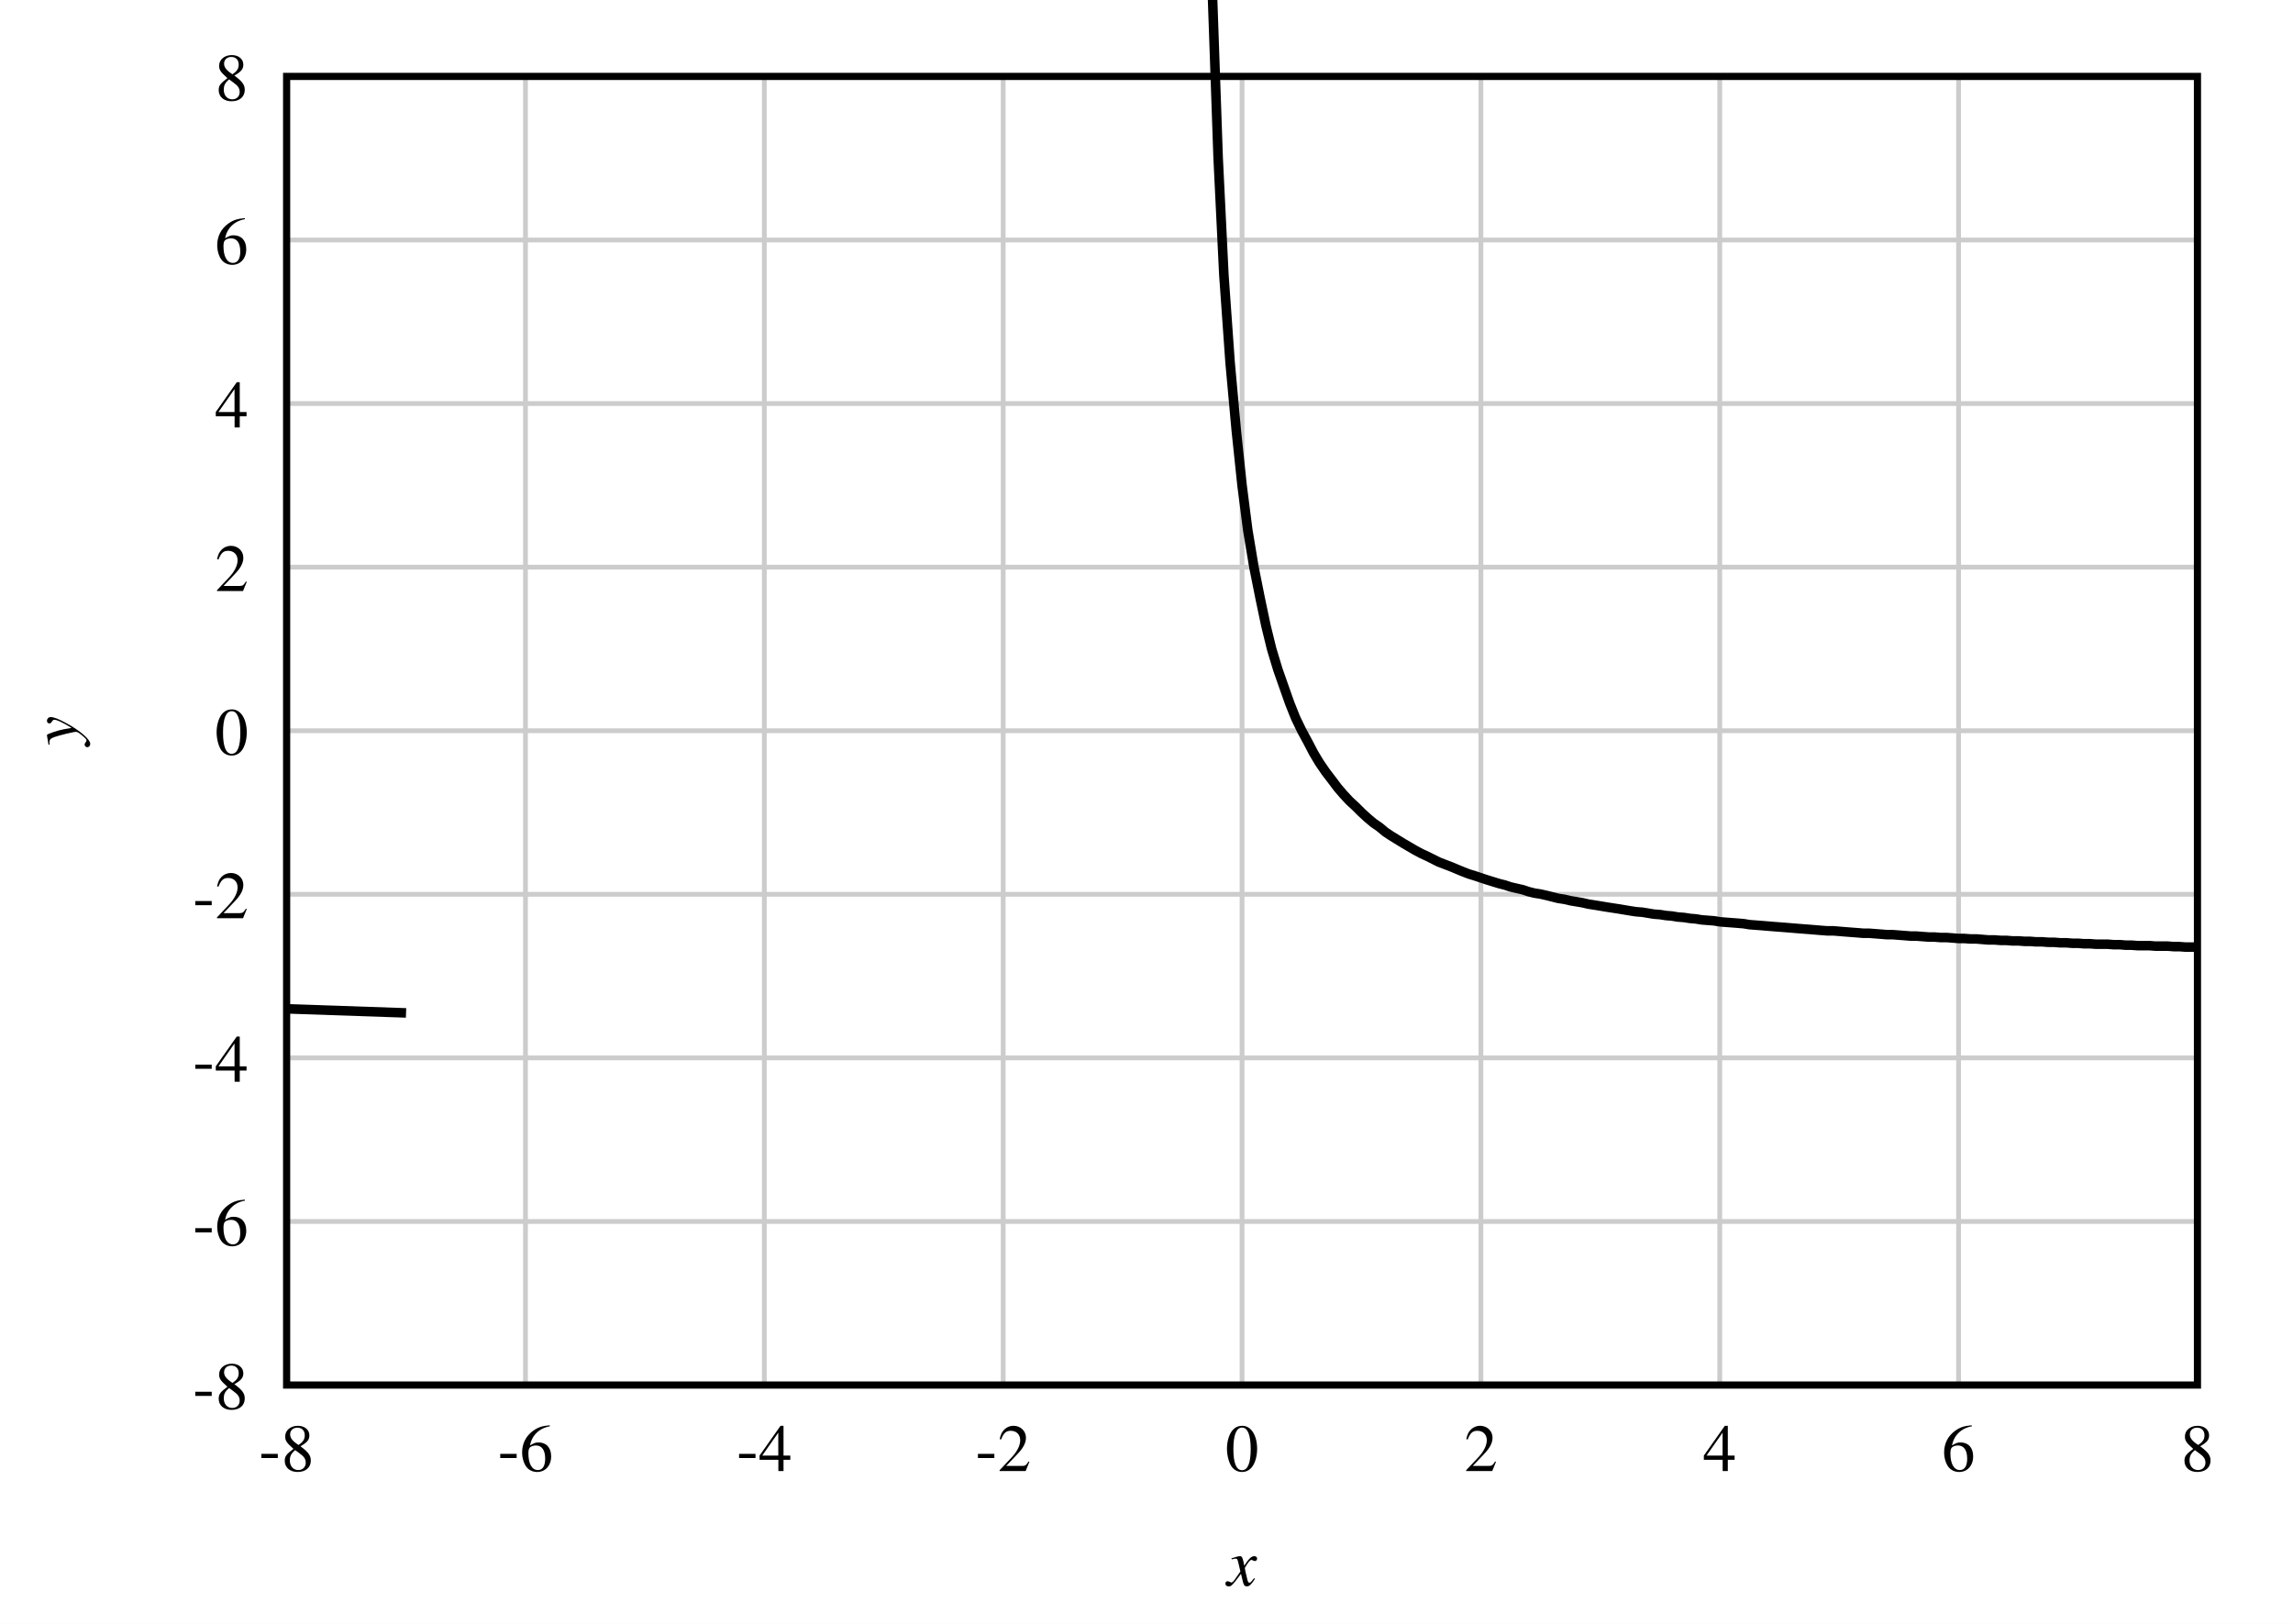
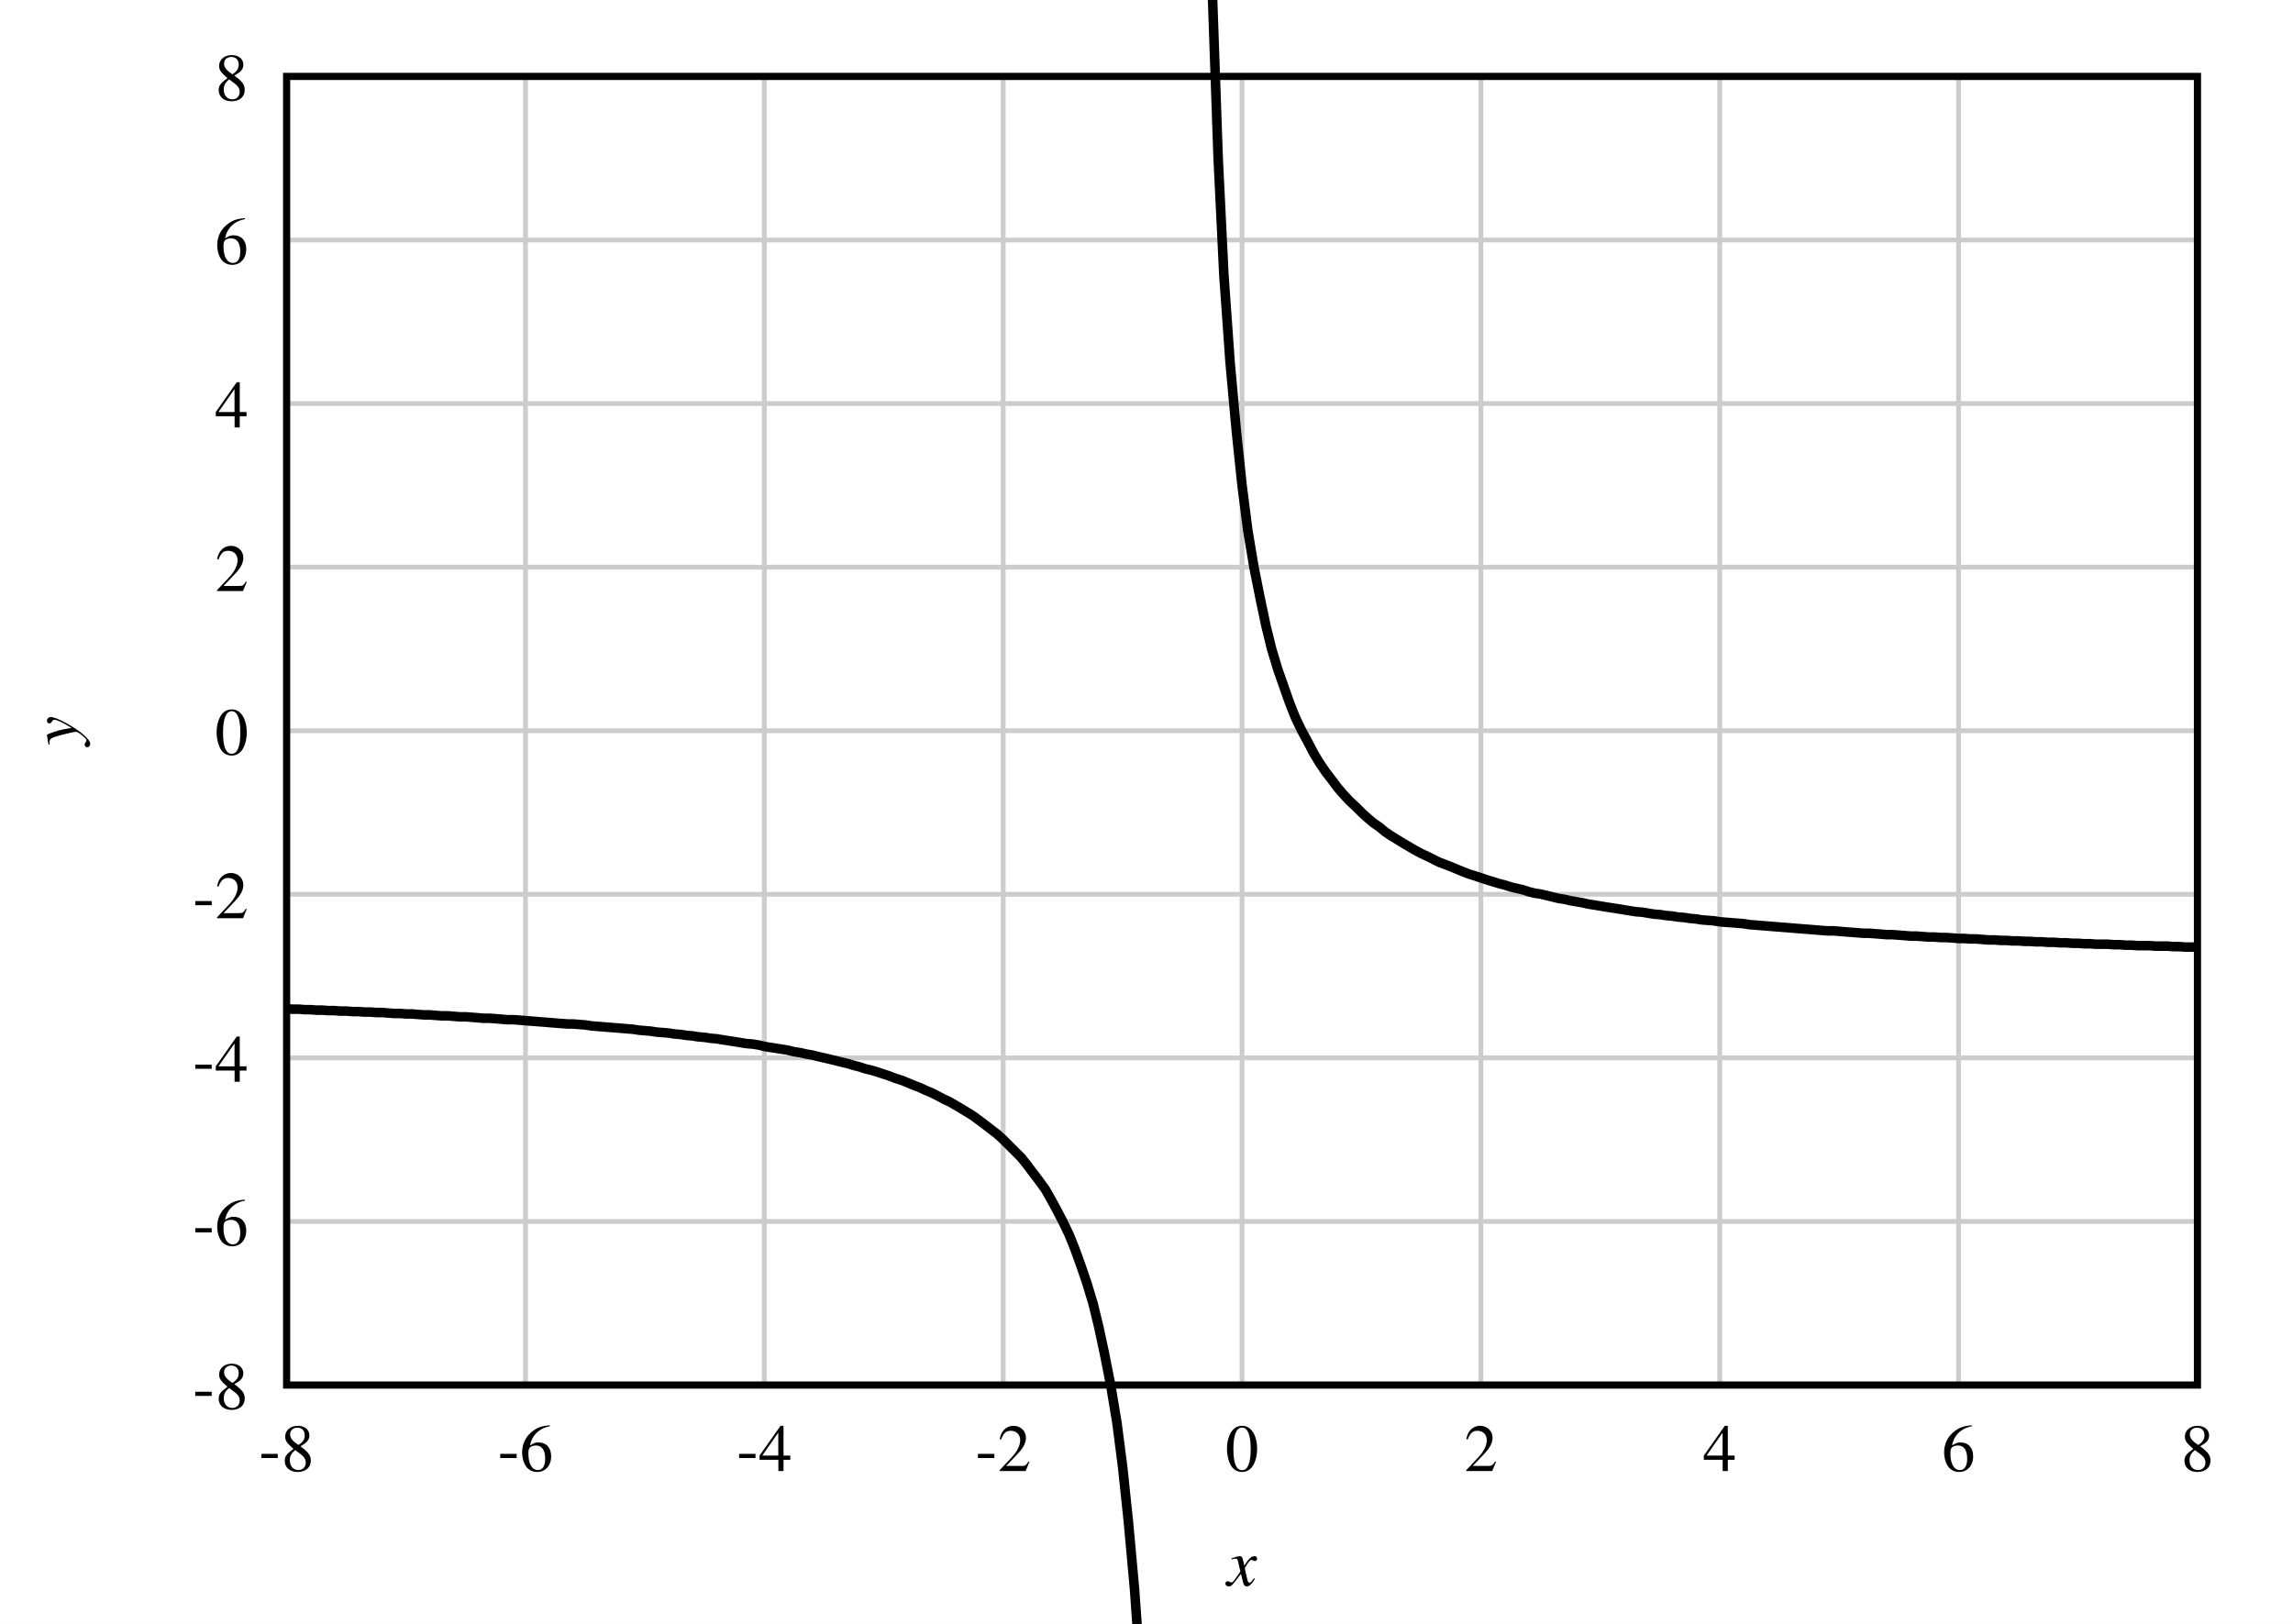
<svg xmlns="http://www.w3.org/2000/svg" viewBox="0 0 480 340" width="480" height="340">
  <rect width="480" height="340" fill="#fff" />
  <g font-family="Times,serif" font-size="14" fill="#000" stroke="#000" stroke-width="1.5">
    <line x1="60.0" y1="290.0" x2="60.0" y2="16.0" stroke="#ccc" stroke-width="1" />
    <text x="60.0" y="308" text-anchor="middle" stroke="none">-8</text>
    <line x1="110.0" y1="290.0" x2="110.0" y2="16.0" stroke="#ccc" stroke-width="1" />
    <text x="110.0" y="308" text-anchor="middle" stroke="none">-6</text>
    <line x1="160.0" y1="290.0" x2="160.0" y2="16.0" stroke="#ccc" stroke-width="1" />
    <text x="160.0" y="308" text-anchor="middle" stroke="none">-4</text>
    <line x1="210.0" y1="290.0" x2="210.0" y2="16.0" stroke="#ccc" stroke-width="1" />
    <text x="210.0" y="308" text-anchor="middle" stroke="none">-2</text>
    <line x1="260.0" y1="290.0" x2="260.0" y2="16.0" stroke="#ccc" stroke-width="1" />
    <text x="260.0" y="308" text-anchor="middle" stroke="none">0</text>
    <line x1="310.0" y1="290.0" x2="310.0" y2="16.0" stroke="#ccc" stroke-width="1" />
    <text x="310.0" y="308" text-anchor="middle" stroke="none">2</text>
    <line x1="360.0" y1="290.0" x2="360.0" y2="16.0" stroke="#ccc" stroke-width="1" />
    <text x="360.0" y="308" text-anchor="middle" stroke="none">4</text>
    <line x1="410.0" y1="290.0" x2="410.0" y2="16.0" stroke="#ccc" stroke-width="1" />
    <text x="410.0" y="308" text-anchor="middle" stroke="none">6</text>
    <line x1="460.0" y1="290.0" x2="460.0" y2="16.0" stroke="#ccc" stroke-width="1" />
    <text x="460.0" y="308" text-anchor="middle" stroke="none">8</text>
    <line x1="60.0" y1="290.0" x2="460.0" y2="290.0" stroke="#ccc" stroke-width="1" />
    <text x="52" y="295.0" text-anchor="end" stroke="none">-8</text>
    <line x1="60.0" y1="255.75" x2="460.0" y2="255.75" stroke="#ccc" stroke-width="1" />
    <text x="52" y="260.75" text-anchor="end" stroke="none">-6</text>
    <line x1="60.0" y1="221.5" x2="460.0" y2="221.5" stroke="#ccc" stroke-width="1" />
    <text x="52" y="226.5" text-anchor="end" stroke="none">-4</text>
    <line x1="60.0" y1="187.25" x2="460.0" y2="187.25" stroke="#ccc" stroke-width="1" />
    <text x="52" y="192.25" text-anchor="end" stroke="none">-2</text>
    <line x1="60.0" y1="153.0" x2="460.0" y2="153.0" stroke="#ccc" stroke-width="1" />
    <text x="52" y="158.0" text-anchor="end" stroke="none">0</text>
    <line x1="60.0" y1="118.75" x2="460.0" y2="118.75" stroke="#ccc" stroke-width="1" />
    <text x="52" y="123.75" text-anchor="end" stroke="none">2</text>
    <line x1="60.0" y1="84.5" x2="460.0" y2="84.5" stroke="#ccc" stroke-width="1" />
    <text x="52" y="89.5" text-anchor="end" stroke="none">4</text>
    <line x1="60.0" y1="50.25" x2="460.0" y2="50.25" stroke="#ccc" stroke-width="1" />
    <text x="52" y="55.25" text-anchor="end" stroke="none">6</text>
    <line x1="60.0" y1="16.0" x2="460.0" y2="16.0" stroke="#ccc" stroke-width="1" />
    <text x="52" y="21.0" text-anchor="end" stroke="none">8</text>
    <rect x="60.0" y="16.0" width="400.0" height="274.0" fill="none" />
-     <line x1="60.0" y1="211.225" x2="85.0" y2="212.081" stroke-width="2" />
    <polyline fill="none" stroke-width="2" points="250.0,-309.4 251.2,-138.1 252.5,-52.5 253.8,-1.1 255.0,33.1 256.2,57.6 257.5,75.9 258.8,90.2 260.0,101.6 261.2,111.0 262.5,118.8 263.8,125.3 265.0,131.0 266.2,135.9 267.5,140.2 268.8,143.9 270.0,147.3 271.2,150.3 272.5,153.0 273.8,155.4 275.0,157.7 276.2,159.7 277.5,161.6 278.8,163.3 280.0,164.9 281.2,166.3 282.5,167.7 283.8,168.9 285.0,170.1 286.2,171.2 287.5,172.3 288.8,173.2 290.0,174.2 291.2,175.0 292.5,175.8 293.8,176.6 295.0,177.3 296.2,178.0 297.5,178.7 298.8,179.3 300.0,179.9 301.2,180.5 302.5,181.0 303.8,181.5 305.0,182.0 306.2,182.5 307.5,183.0 308.8,183.4 310.0,183.8 311.2,184.2 312.5,184.6 313.8,185.0 315.0,185.3 316.2,185.7 317.5,186.0 318.8,186.3 320.0,186.7 321.2,187.0 322.5,187.2 323.8,187.5 325.0,187.8 326.2,188.1 327.5,188.3 328.8,188.6 330.0,188.8 331.2,189.0 332.5,189.3 333.8,189.5 335.0,189.7 336.2,189.9 337.5,190.1 338.8,190.3 340.0,190.5 341.2,190.7 342.5,190.9 343.8,191.0 345.0,191.2 346.2,191.4 347.5,191.5 348.8,191.7 350.0,191.8 351.2,192.0 352.5,192.1 353.8,192.3 355.0,192.4 356.2,192.6 357.5,192.7 358.8,192.8 360.0,193.0 361.2,193.1 362.5,193.2 363.8,193.3 365.0,193.4 366.2,193.6 367.5,193.7 368.8,193.8 370.0,193.9 371.2,194.0 372.5,194.1 373.8,194.2 375.0,194.3 376.2,194.4 377.5,194.5 378.8,194.6 380.0,194.7 381.2,194.8 382.5,194.9 383.8,194.9 385.0,195.0 386.2,195.1 387.5,195.2 388.8,195.3 390.0,195.4 391.2,195.4 392.5,195.5 393.8,195.6 395.0,195.7 396.2,195.7 397.5,195.8 398.8,195.9 400.0,196.0 401.2,196.0 402.5,196.1 403.8,196.2 405.0,196.2 406.2,196.3 407.5,196.3 408.8,196.4 410.0,196.5 411.2,196.5 412.5,196.6 413.8,196.6 415.0,196.7 416.2,196.8 417.5,196.8 418.8,196.9 420.0,196.9 421.2,197.0 422.5,197.0 423.8,197.1 425.0,197.1 426.2,197.2 427.5,197.2 428.8,197.3 430.0,197.3 431.2,197.4 432.5,197.4 433.8,197.5 435.0,197.5 436.2,197.6 437.5,197.6 438.8,197.7 440.0,197.7 441.2,197.7 442.5,197.8 443.8,197.8 445.0,197.9 446.2,197.9 447.5,198.0 448.8,198.0 450.0,198.0 451.2,198.1 452.5,198.1 453.8,198.1 455.0,198.2 456.2,198.2 457.5,198.3 458.8,198.3 460.0,198.3" />
    <text x="260.0" y="332" text-anchor="middle" font-style="italic" stroke="none">x</text>
    <text transform="translate(16,153.0) rotate(-90)" text-anchor="middle" font-style="italic" stroke="none">y</text>
+     <polyline fill="none" stroke-width="2" points="60.0,211.2 61.2,211.3 62.5,211.3 63.8,211.4 65.0,211.4 66.2,211.5 67.5,211.5 68.7,211.6 70.0,211.6 71.2,211.7 72.5,211.7 73.8,211.8 75.0,211.8 76.2,211.9 77.5,211.9 78.8,212.0 80.0,212.0 81.2,212.1 82.5,212.2 83.8,212.2 85.0,212.3 86.2,212.3 87.5,212.4 88.8,212.5 90.0,212.5 91.2,212.6 92.5,212.7 93.8,212.7 95.0,212.8 96.2,212.9 97.5,212.9 98.8,213.0 100.0,213.1 101.2,213.2 102.5,213.2 103.8,213.3 105.0,213.4 106.2,213.5 107.5,213.5 108.8,213.6 110.0,213.7 111.2,213.8 112.5,213.9 113.8,214.0 115.0,214.1 116.2,214.2 117.5,214.3 118.8,214.4 120.0,214.4 121.2,214.5 122.5,214.6 123.8,214.8 125.0,214.9 126.3,215.0 127.5,215.1 128.8,215.2 130.0,215.3 131.2,215.4 132.5,215.5 133.8,215.7 135.0,215.8 136.2,215.9 137.5,216.1 138.8,216.2 140.0,216.3 141.2,216.5 142.5,216.6 143.8,216.8 145.0,216.9 146.2,217.1 147.5,217.2 148.8,217.4 150.0,217.5 151.2,217.7 152.5,217.9 153.8,218.1 155.0,218.3 156.2,218.5 157.5,218.6 158.8,218.8 160.0,219.1 161.2,219.3 162.5,219.5 163.8,219.7 165.0,219.9 166.2,220.2 167.5,220.4 168.8,220.7 170.0,220.9 171.2,221.2 172.5,221.5 173.8,221.8 175.0,222.1 176.2,222.4 177.5,222.7 178.8,223.1 180.0,223.4 181.2,223.8 182.5,224.1 183.8,224.5 185.0,224.9 186.2,225.3 187.5,225.8 188.8,226.2 190.0,226.7 191.2,227.2 192.5,227.7 193.8,228.3 195.0,228.8 196.2,229.4 197.5,230.1 198.8,230.7 200.0,231.4 201.2,232.1 202.5,232.9 203.8,233.7 205.0,234.6 206.2,235.5 207.5,236.5 208.8,237.5 210.0,238.6 211.2,239.8 212.5,241.1 213.8,242.4 215.0,243.9 216.2,245.5 217.5,247.2 218.8,249.0 220.0,251.1 221.2,253.3 222.5,255.8 223.8,258.5 225.0,261.5 226.2,264.8 227.5,268.6 228.8,272.9 230.0,277.8 231.2,283.4 232.5,290.0 233.8,297.8 235.0,307.1 236.2,318.5 237.5,332.8 238.8,351.2 240.0,375.6 241.2,409.9 242.5,461.3" />
  </g>
</svg>
